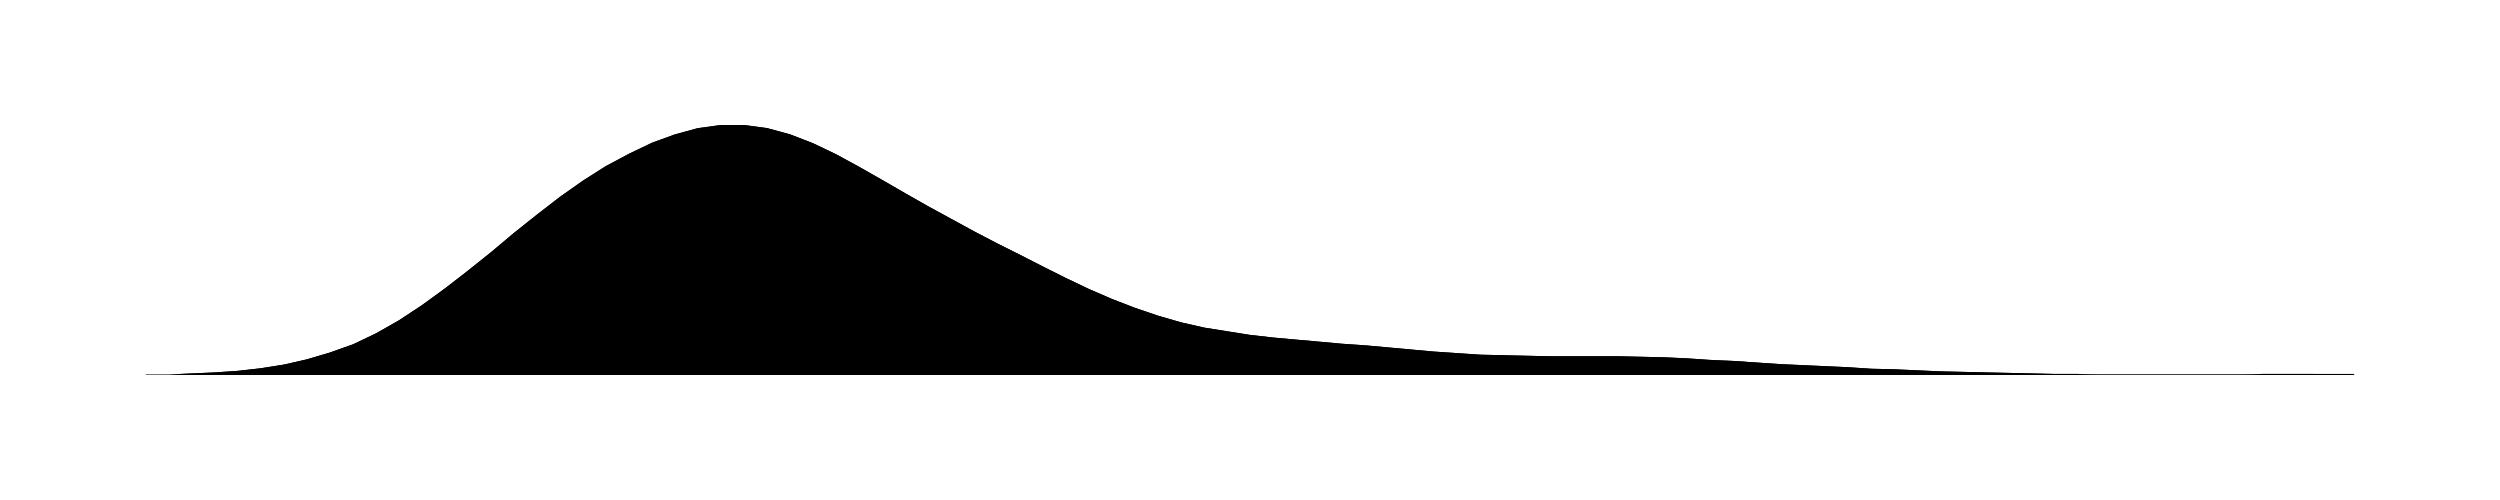
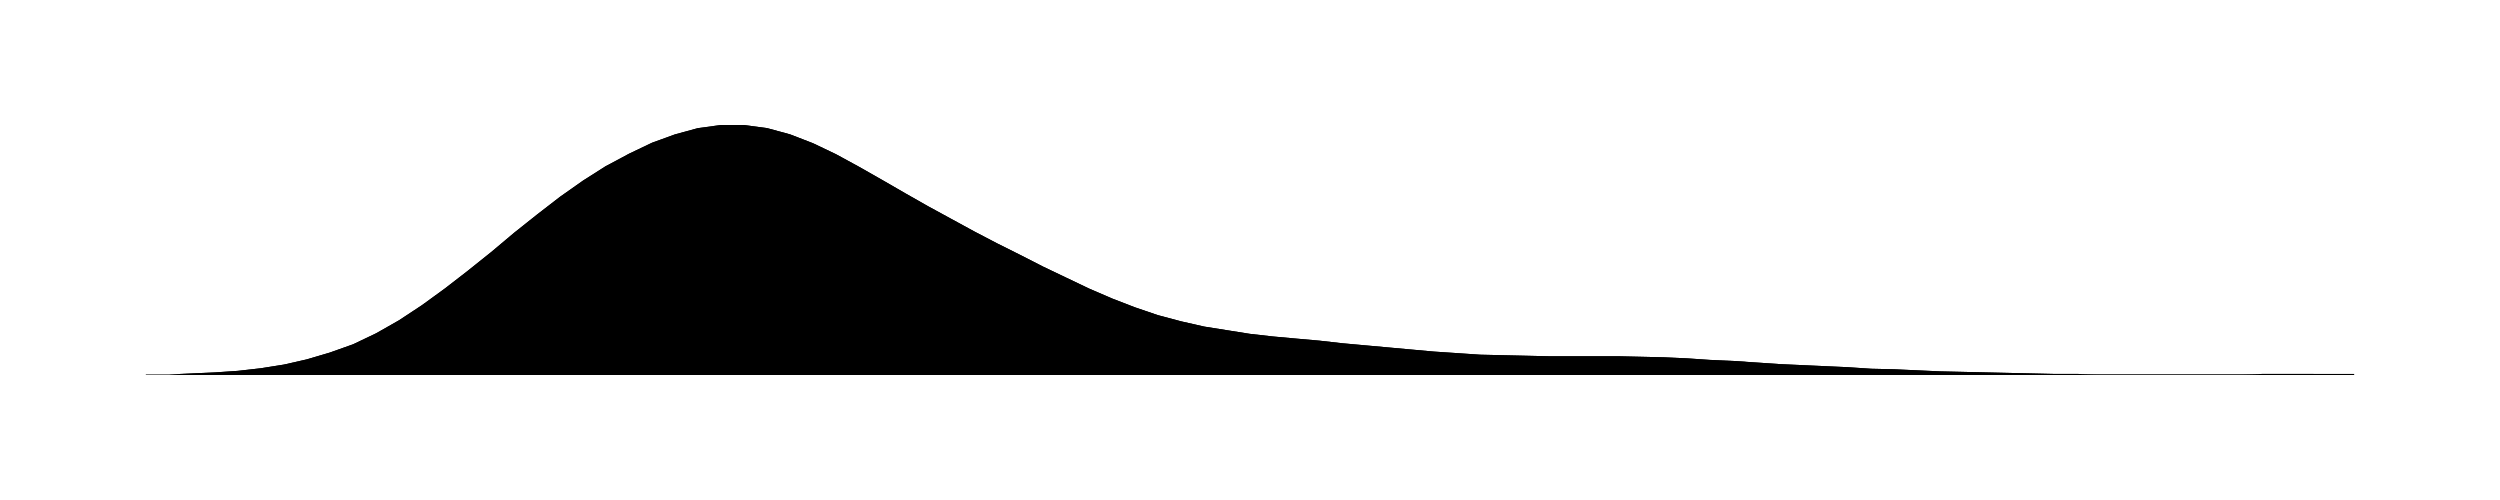
<svg xmlns="http://www.w3.org/2000/svg" viewBox="0 0 480 96">
-   <path id="a" d="M28.0 71.9L32.4 71.9L36.8 71.7L41.3 71.5L45.7 71.2L50.1 70.7L54.5 70.0L58.9 69.0L63.3 67.7L67.8 66.1L72.2 64.0L76.6 61.5L81.0 58.6L85.4 55.4L89.8 52.0L94.3 48.4L98.7 44.7L103.1 41.2L107.5 37.8L111.9 34.7L116.3 31.9L120.8 29.5L125.2 27.4L129.6 25.8L134.0 24.6L138.4 24.0L142.8 24.0L147.3 24.6L151.7 25.8L156.1 27.5L160.5 29.6L164.9 32.0L169.3 34.5L173.8 37.1L178.2 39.6L182.6 42.0L187.0 44.4L191.4 46.7L195.8 48.9L200.3 51.2L204.7 53.4L209.1 55.5L213.5 57.4L217.9 59.1L222.3 60.6L226.8 61.9L231.2 62.9L235.6 63.6L240.0 64.3L244.4 64.8L248.8 65.2L253.3 65.6L257.7 66.0L262.1 66.3L266.5 66.7L270.9 67.1L275.3 67.5L279.8 67.8L284.2 68.1L288.6 68.2L293.0 68.3L297.4 68.4L301.8 68.4L306.3 68.4L310.7 68.4L315.1 68.5L319.5 68.6L323.9 68.8L328.3 69.1L332.8 69.3L337.2 69.6L341.6 69.9L346.0 70.1L350.4 70.3L354.8 70.5L359.3 70.8L363.7 70.9L368.1 71.1L372.5 71.3L376.9 71.4L381.3 71.5L385.8 71.6L390.2 71.7L394.6 71.8L399.0 71.8L403.4 71.9L407.8 71.9L412.3 71.9L416.7 71.9L421.1 71.9L425.5 71.9L429.9 71.9L434.3 71.8L438.8 71.8L443.2 71.8L447.6 71.8L452.0 71.8V72H28.0Z" />
-   <path id="t" d="M28.0 71.9L32.4 71.9L36.8 71.7L41.3 71.5L45.7 71.2L50.1 70.7L54.5 70.0L58.9 69.0L63.3 67.7L67.8 66.1L72.2 64.0L76.6 61.5L81.0 58.6L85.4 55.4L89.8 52.0L94.3 48.4L98.7 44.7L103.1 41.2L107.5 37.8L111.9 34.7L116.3 31.9L120.8 29.5L125.2 27.4L129.6 25.8L134.0 24.6L138.4 24.0L142.8 24.0L147.3 24.6L151.7 25.8L156.1 27.5L160.5 29.6L164.9 32.0L169.3 34.5L173.8 37.1L178.2 39.6L182.6 42.0L187.0 44.4L191.4 46.7L195.8 48.9L200.3 51.2L204.7 53.4L209.1 55.5L213.5 57.4L217.9 59.1L222.3 60.6L226.8 61.9L231.2 62.9L235.6 63.6L240.0 64.3L244.4 64.8L248.8 65.2L253.3 65.6L257.7 66.0L262.1 66.3L266.5 66.7L270.9 67.1L275.3 67.5L279.8 67.8L284.2 68.1L288.6 68.2L293.0 68.3L297.4 68.4L301.8 68.4L306.3 68.4L310.7 68.4L315.1 68.5L319.5 68.6L323.9 68.8L328.3 69.1L332.8 69.3L337.2 69.6L341.6 69.9L346.0 70.1L350.4 70.3L354.8 70.5L359.3 70.8L363.7 70.9L368.1 71.1L372.5 71.3L376.9 71.4L381.3 71.5L385.8 71.6L390.2 71.7L394.6 71.8L399.0 71.8L403.4 71.9L407.8 71.9L412.3 71.9L416.7 71.9L421.1 71.9L425.5 71.9L429.9 71.9L434.3 71.8L438.8 71.8L443.2 71.8L447.6 71.8L452.0 71.8" />
+   <path id="a" d="M28.0 71.9L32.4 71.9L36.8 71.7L41.3 71.5L45.7 71.2L50.1 70.7L54.5 70.0L58.9 69.0L63.3 67.7L67.8 66.1L72.2 64.0L76.6 61.5L81.0 58.6L85.4 55.4L89.8 52.0L94.3 48.4L98.7 44.7L103.1 41.2L107.5 37.8L111.9 34.7L116.3 31.9L120.8 29.5L125.2 27.4L129.6 25.8L134.0 24.6L138.4 24.0L142.8 24.0L147.3 24.6L151.7 25.8L156.1 27.5L160.5 29.6L164.9 32.0L169.3 34.5L173.8 37.1L178.2 39.6L182.6 42.0L187.0 44.4L191.4 46.7L195.8 48.9L200.3 51.2L204.7 53.3L209.1 55.4L213.5 57.3L217.9 59.0L222.3 60.5L226.8 61.7L231.2 62.7L235.6 63.4L240.0 64.1L244.4 64.6L248.8 65.0L253.3 65.4L257.7 65.9L262.1 66.3L266.5 66.7L270.9 67.1L275.3 67.5L279.8 67.8L284.2 68.1L288.6 68.2L293.0 68.3L297.4 68.4L301.8 68.4L306.3 68.4L310.7 68.4L315.1 68.5L319.5 68.6L323.9 68.8L328.3 69.1L332.8 69.3L337.2 69.6L341.6 69.9L346.0 70.1L350.4 70.3L354.8 70.5L359.3 70.8L363.7 70.9L368.1 71.1L372.5 71.3L376.9 71.4L381.3 71.5L385.8 71.6L390.2 71.7L394.6 71.8L399.0 71.8L403.4 71.9L407.8 71.9L412.3 71.9L416.7 71.9L421.1 71.9L425.5 71.9L429.9 71.9L434.3 71.8L438.8 71.8L443.2 71.8L447.6 71.8L452.0 71.8V72H28.0Z" />
+   <path id="t" d="M28.0 71.9L32.4 71.9L36.8 71.7L41.3 71.5L45.7 71.2L50.1 70.7L54.5 70.0L58.9 69.0L63.3 67.7L67.8 66.1L72.2 64.0L76.6 61.5L81.0 58.6L85.4 55.4L89.8 52.0L94.3 48.4L98.7 44.7L103.1 41.2L107.5 37.8L111.9 34.7L116.3 31.9L120.8 29.5L125.2 27.4L129.6 25.8L134.0 24.6L138.4 24.0L142.8 24.0L147.3 24.6L151.7 25.8L156.1 27.5L160.5 29.6L164.9 32.0L169.3 34.5L173.8 37.1L178.2 39.6L182.6 42.0L187.0 44.4L191.4 46.7L195.8 48.9L200.3 51.2L204.7 53.3L209.1 55.4L213.5 57.3L217.9 59.0L222.3 60.5L226.8 61.7L231.2 62.7L235.6 63.4L240.0 64.1L244.4 64.6L248.8 65.0L253.3 65.4L257.7 65.9L262.1 66.3L266.5 66.7L270.9 67.1L275.3 67.5L279.8 67.8L284.2 68.1L288.6 68.2L293.0 68.3L297.4 68.4L301.8 68.4L306.3 68.4L310.7 68.4L315.1 68.5L319.5 68.6L323.9 68.8L328.3 69.1L332.8 69.3L337.2 69.6L341.6 69.9L346.0 70.1L350.4 70.3L354.8 70.5L359.3 70.8L363.7 70.9L368.1 71.1L372.5 71.3L376.9 71.4L381.3 71.5L385.8 71.6L390.2 71.7L394.6 71.8L399.0 71.8L403.4 71.9L407.8 71.9L412.3 71.9L416.7 71.9L421.1 71.9L425.5 71.9L429.9 71.9L434.3 71.8L438.8 71.8L443.2 71.8L447.6 71.8L452.0 71.8" />
</svg>
